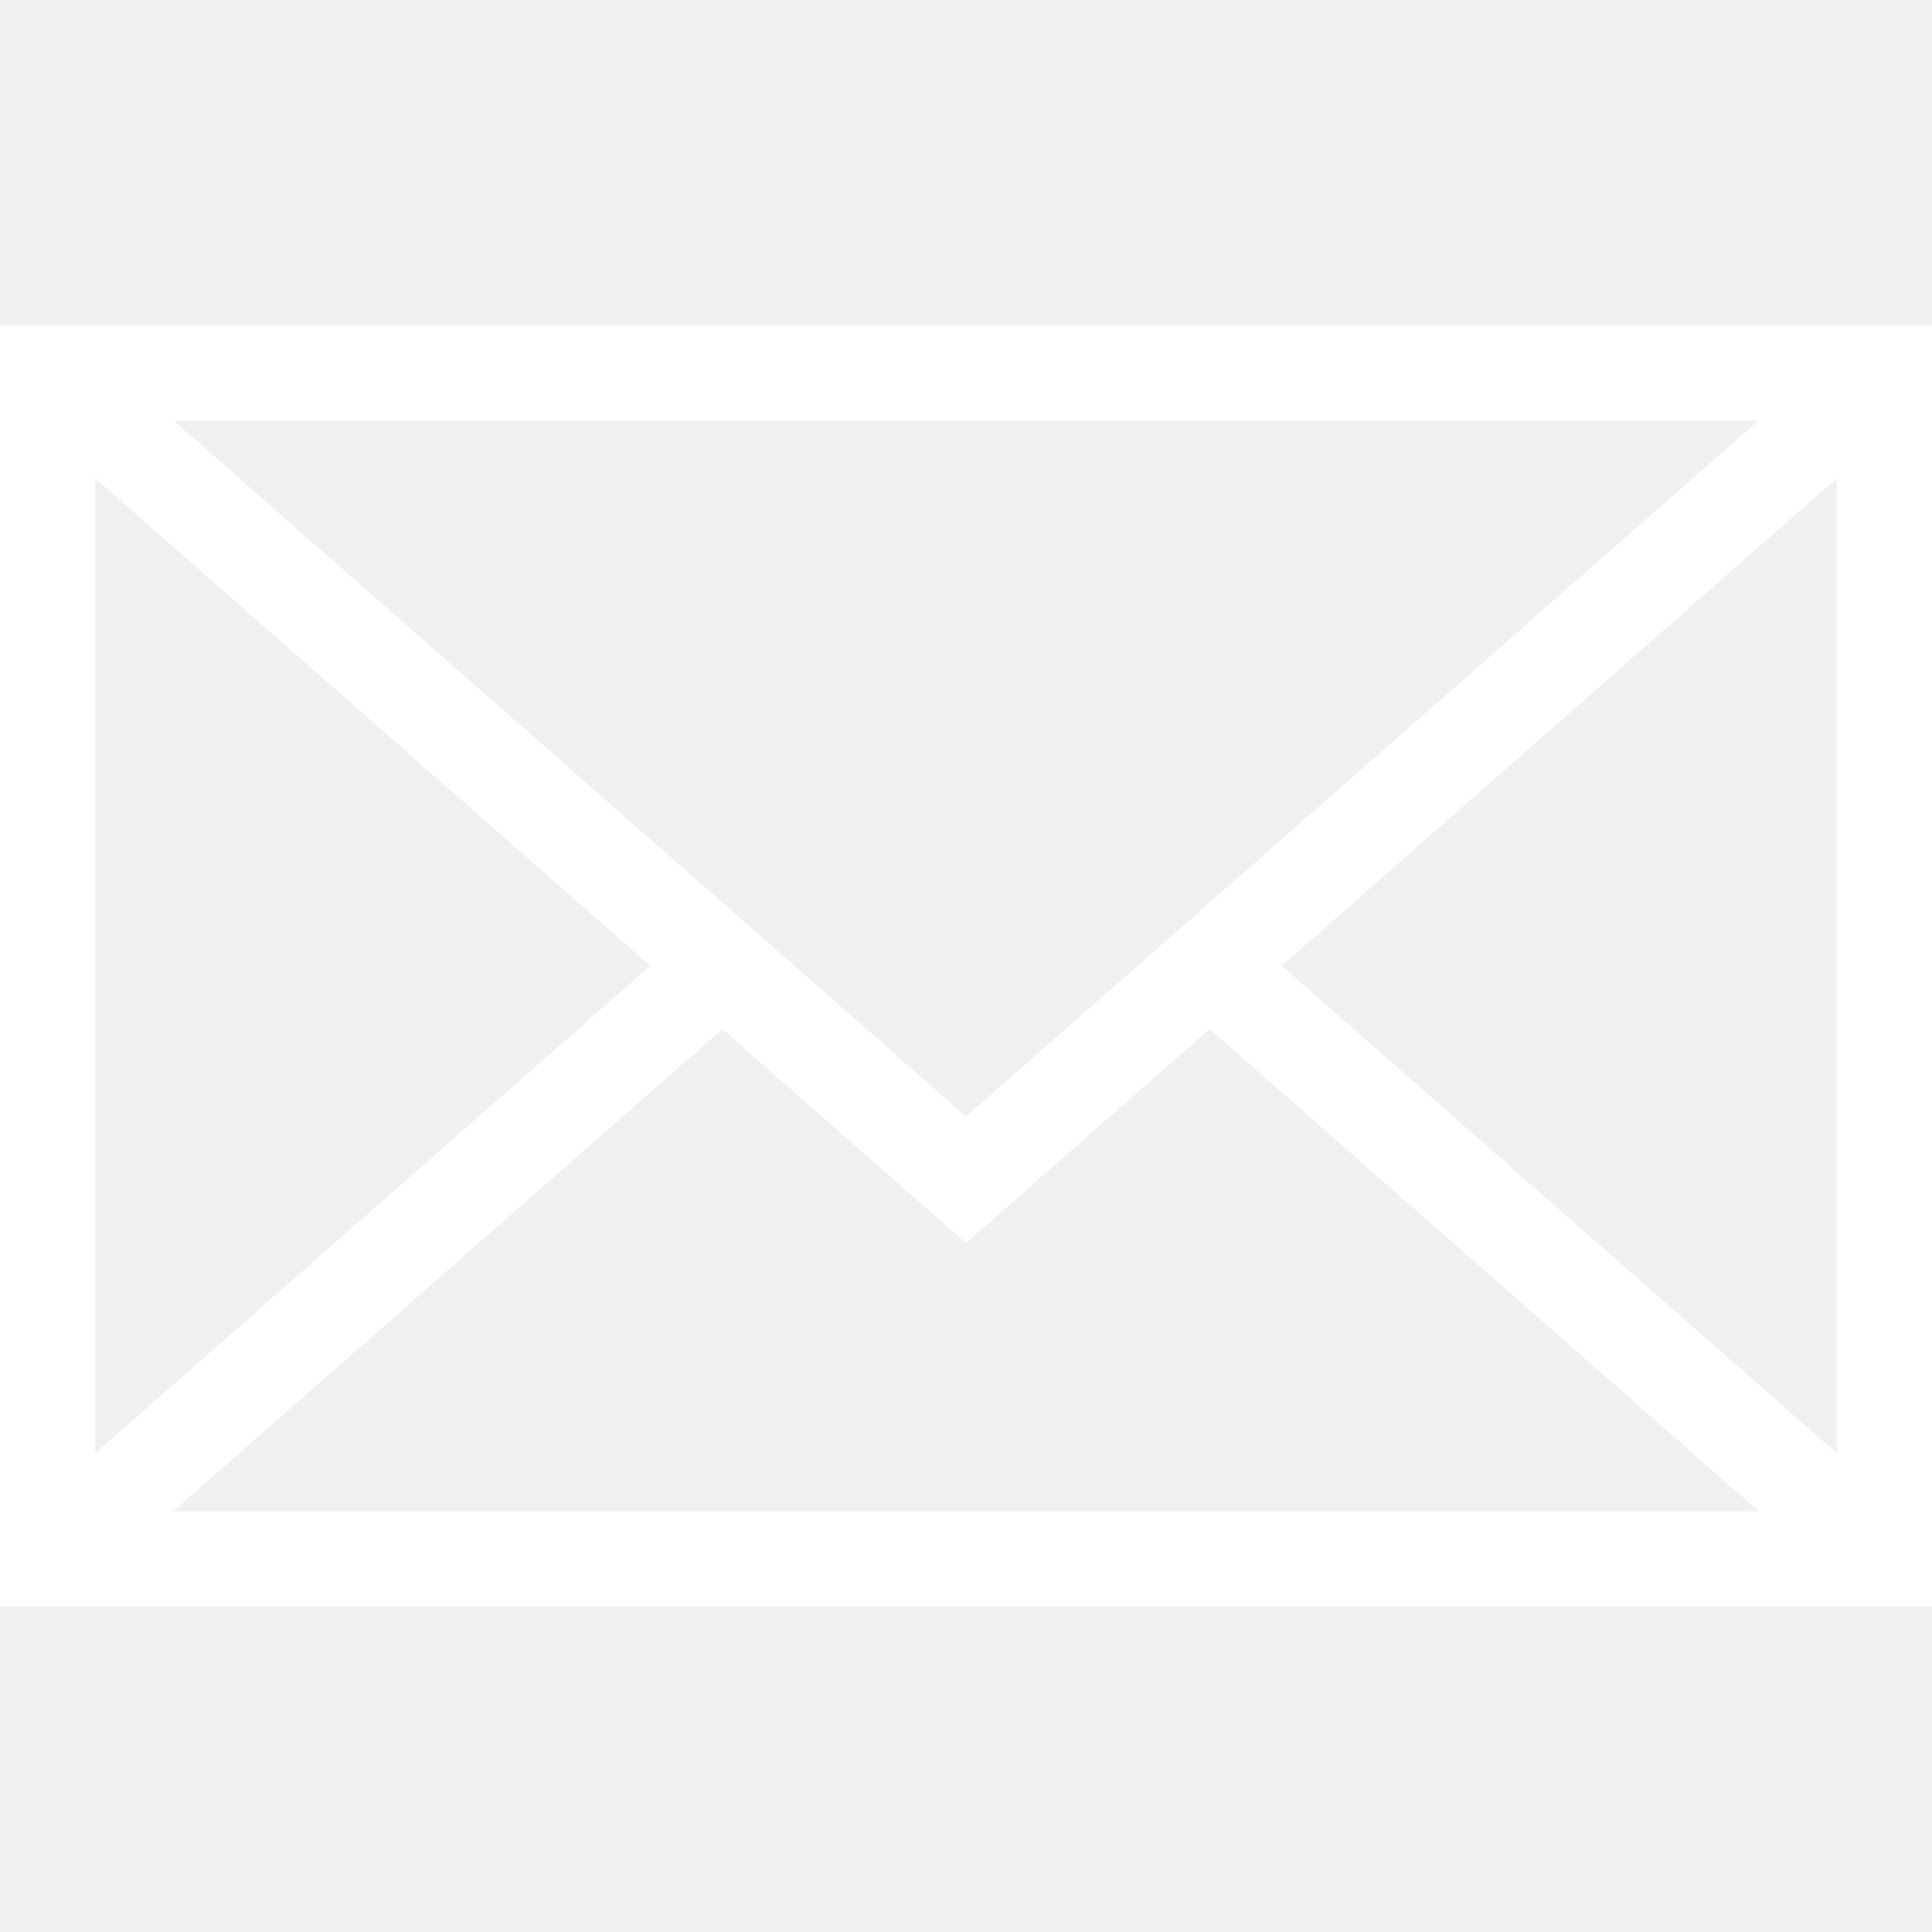
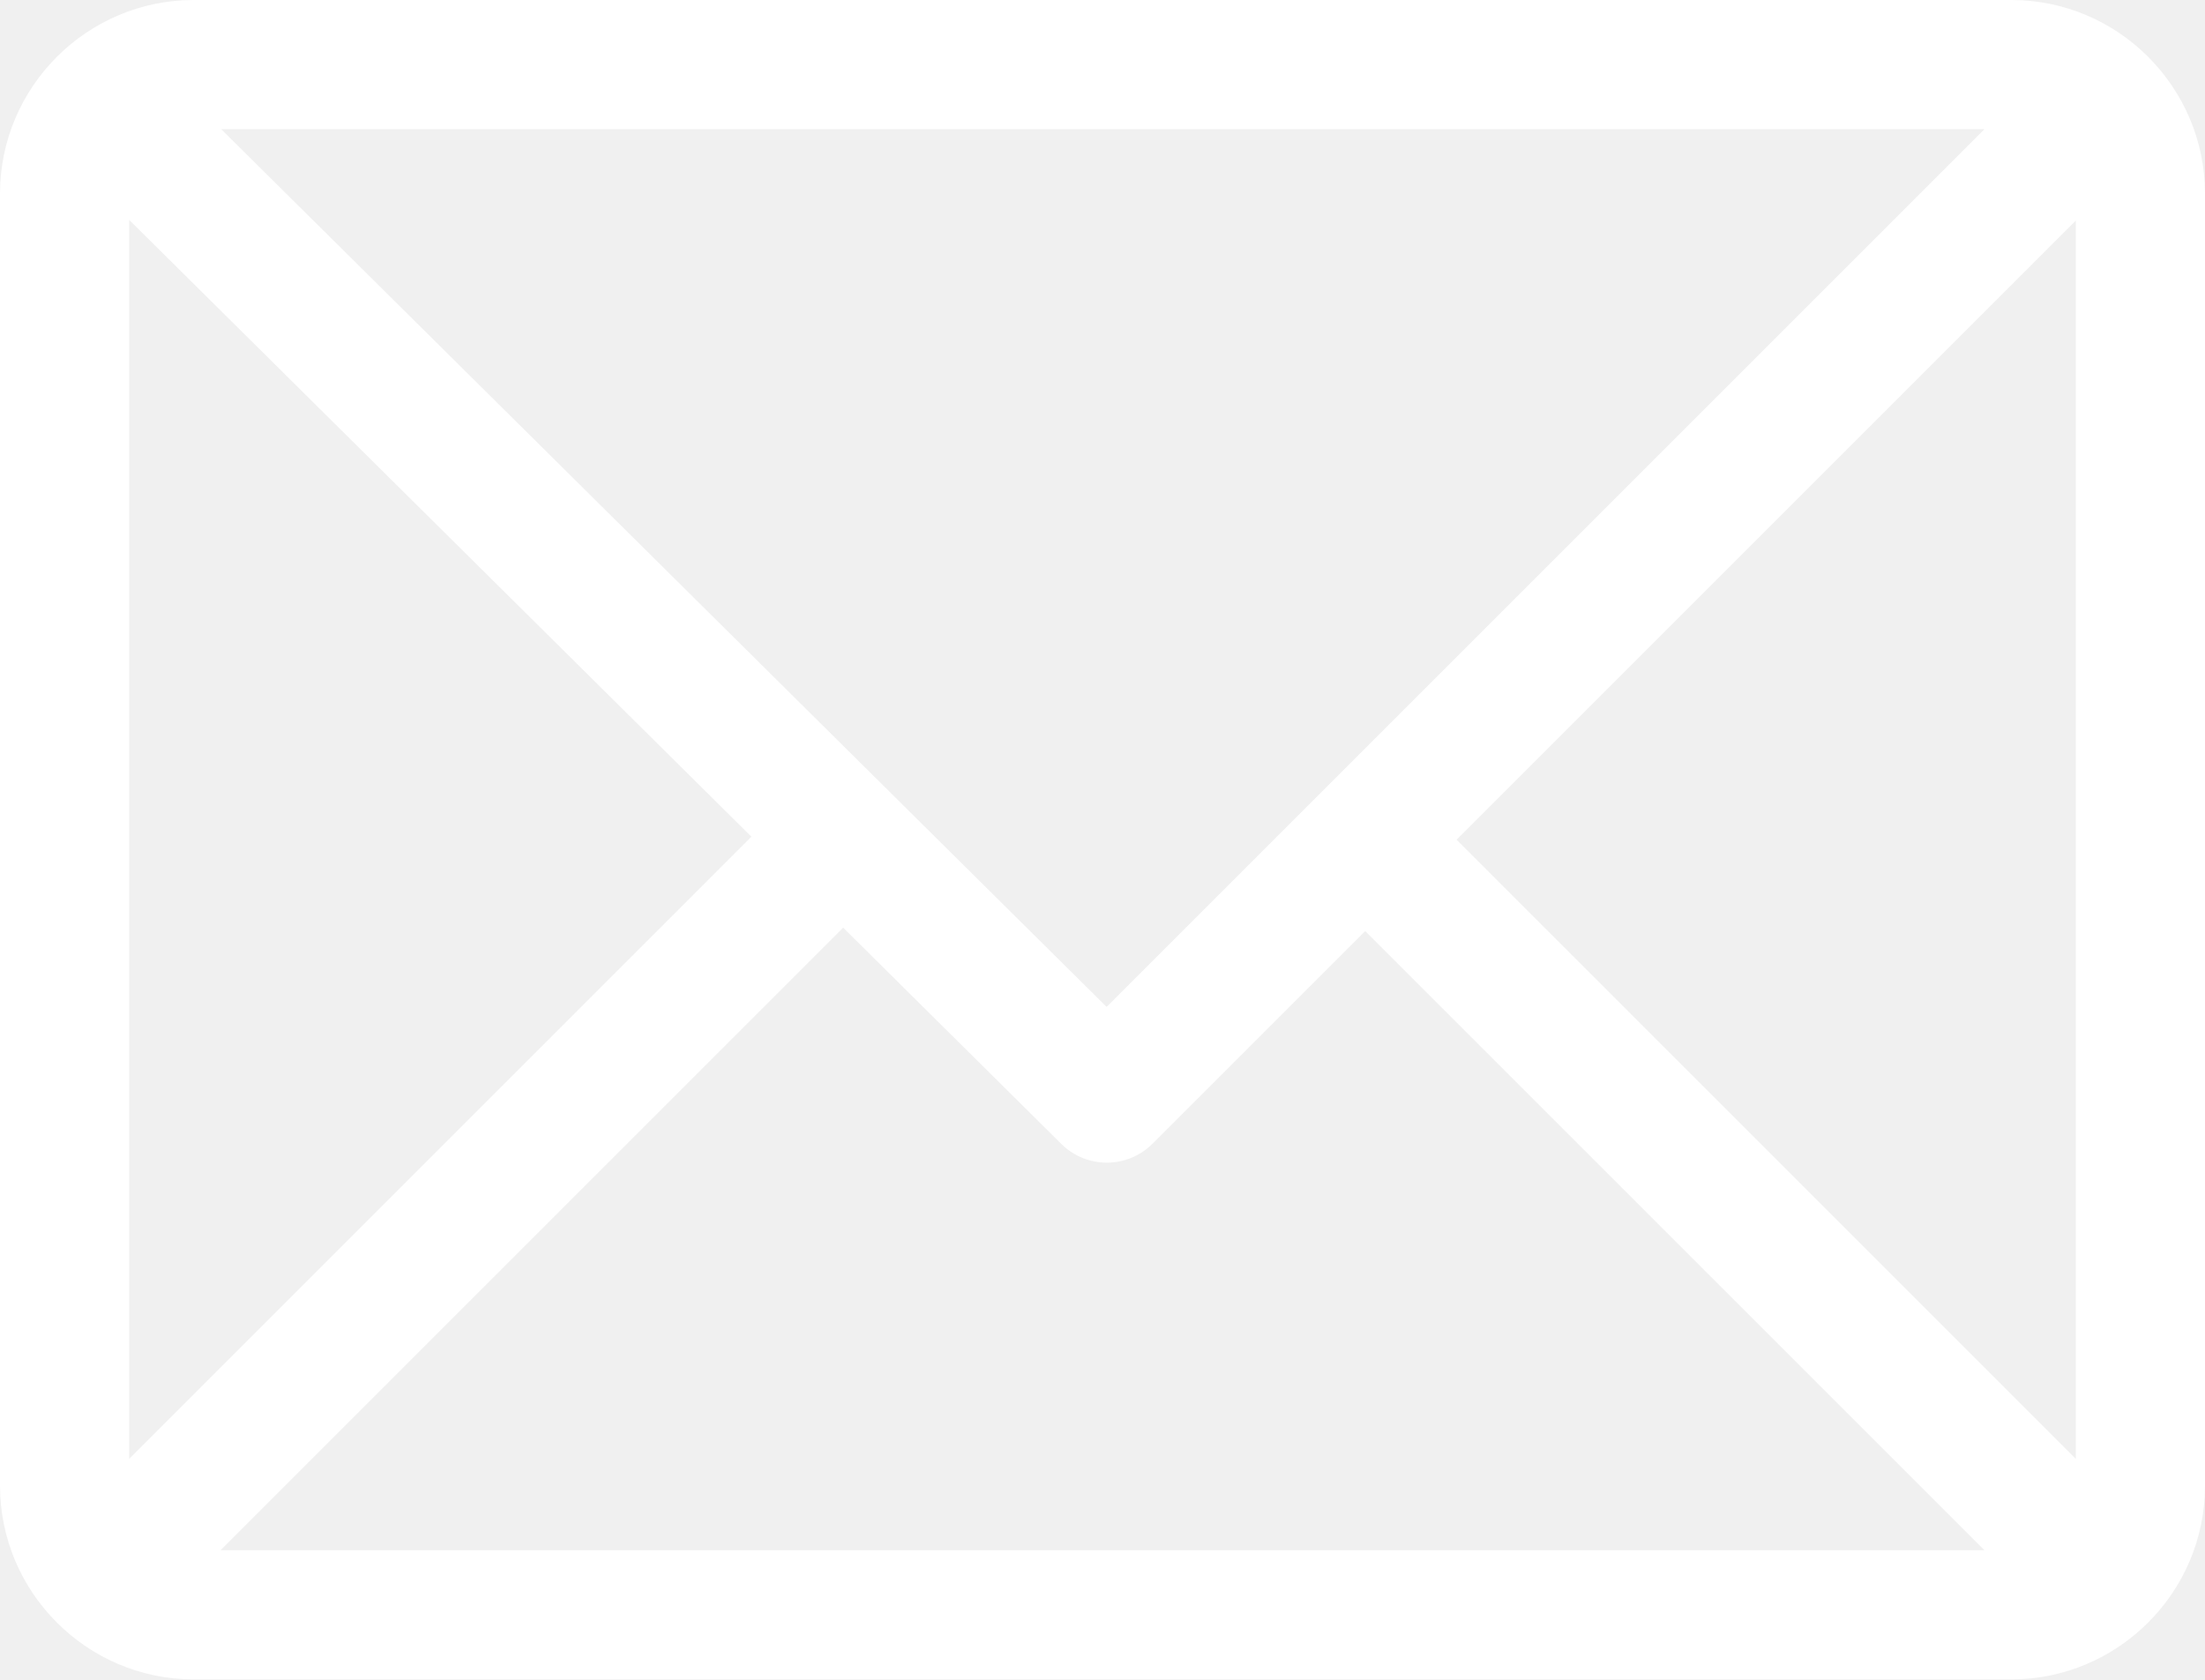
- <svg xmlns="http://www.w3.org/2000/svg" viewBox="0 0 485.411 485.411" width="512" height="512">
-   <path d="M0 81.824v321.763h485.411V81.824H0zm242.708 198.702L43.612 105.691h398.187L242.708 280.526zm-79.311-37.877L23.867 365.178V120.119l139.53 122.53zm18.085 15.884l61.22 53.762 61.22-53.762L441.924 379.72H43.487l137.995-121.187zm140.526-15.878l139.535-122.536v245.059L322.008 242.655z" fill="#FFF" />
+ <svg xmlns="http://www.w3.org/2000/svg" width="512px" height="390px" viewBox="0 0 512 390" version="1.1">
+   <g id="Page-1" stroke="none" stroke-width="1" fill="none" fill-rule="evenodd">
+     <g id="email" fill="#FFFFFF" fill-rule="nonzero">
+       <path d="M467,0 L45,0 C20.218,0 0,20.196 0,45 L0,345 C0,369.72 20.128,390 45,390 L467,390 C491.72,390 512,369.872 512,345 L512,45 C512,20.28 491.872,0 467,0 Z M460.786,30 L256.954,233.833 L51.359,30 L460.786,30 Z M30,338.788 L30,51.069 L174.479,194.309 L30,338.788 Z M51.213,360 L195.783,215.43 L246.44,265.652 C252.304,271.466 261.767,271.447 267.607,265.606 L317,216.213 L460.787,360 L51.213,360 Z M482,338.787 L338.213,195 L482,51.212 L482,338.787 Z" id="Shape" />
+     </g>
+   </g>
</svg>
